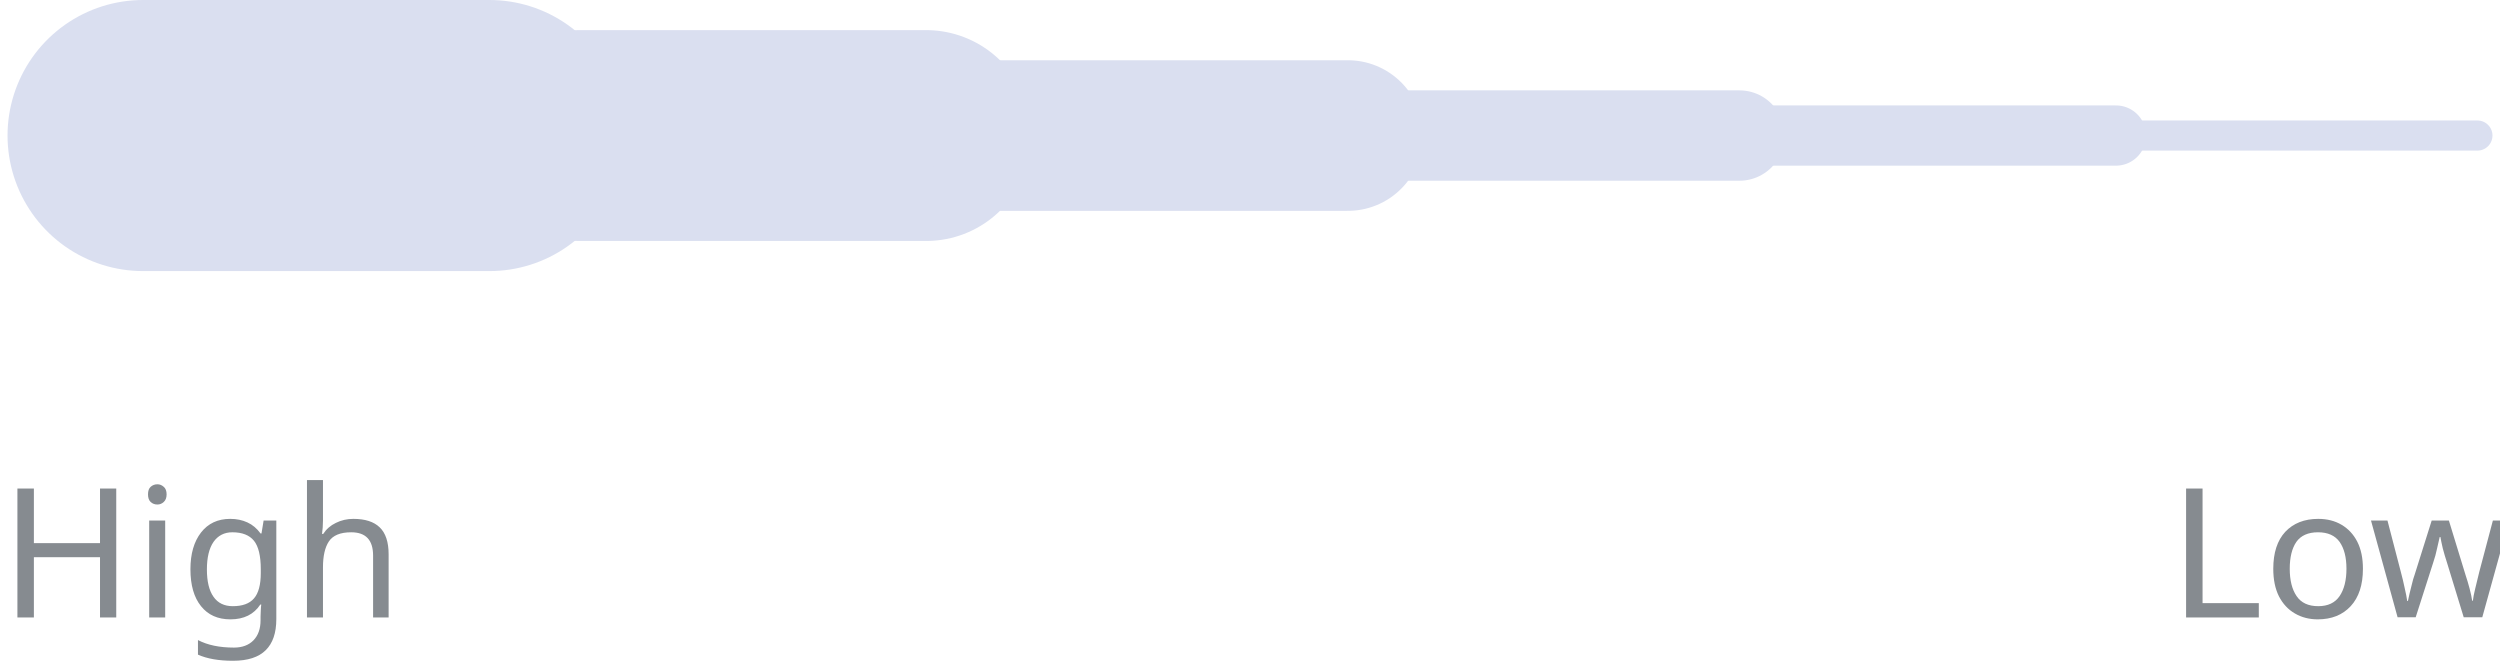
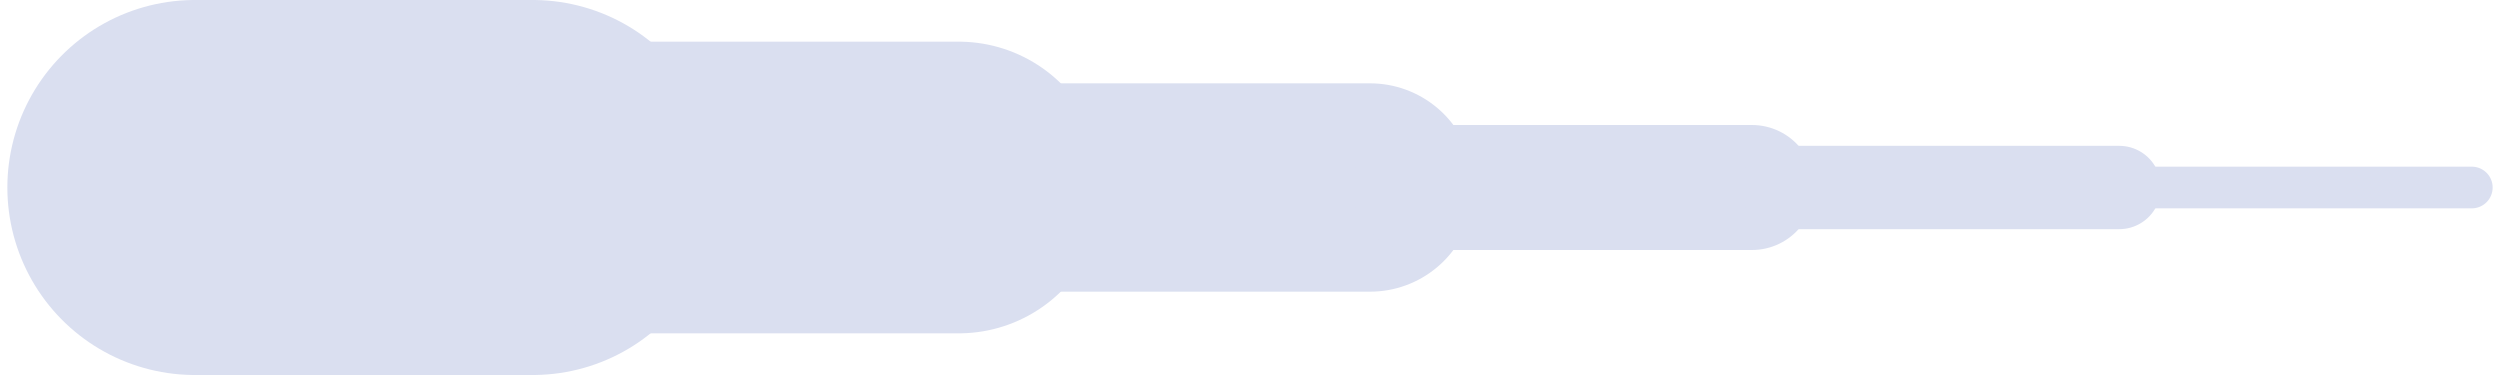
- <svg xmlns="http://www.w3.org/2000/svg" width="166px" height="44px" viewBox="0 0 166 44" version="1.1">
+ <svg xmlns="http://www.w3.org/2000/svg" width="120px" height="18px" viewBox="0 0 120 18" version="1.1">
  <defs />
-   <g id="Page-1" stroke="none" stroke-width="1" fill="none" fill-rule="evenodd">
-     <g id="Artboard">
-       <text id="Low" font-family="SourceSansPro-Regular, Source Sans Pro" font-size="12" font-weight="normal" fill="#868B90">
-         <tspan x="144" y="41">Low</tspan>
-       </text>
-       <text id="High" font-family="SourceSansPro-Regular, Source Sans Pro" font-size="12" font-weight="normal" fill="#868B90">
-         <tspan x="0" y="41">High</tspan>
-       </text>
-       <g id="Route-load" transform="translate(9, 0)" stroke="#DADFF0" stroke-linecap="round" stroke-linejoin="round">
-         <path d="M132.5,9 L155.5,9" id="Line" stroke-width="2" />
-         <path d="M0.5,9 L23.5,9" id="Line" stroke-width="18" />
-         <path d="M29.5,9 L52.5,9" id="Line" stroke-width="14" />
-         <path d="M57.5,9 L80.5,9" id="Line" stroke-width="10" />
-         <path d="M83.5,9 L106.5,9" id="Line" stroke-width="6" />
-         <path d="M108.5,9 L131.5,9" id="Line" stroke-width="4" />
+   <g id="Page-1" stroke="none" stroke-width="1" fill="none" fill-rule="evenodd" stroke-linecap="round" stroke-linejoin="round">
+     <g id="Artboard" stroke="#DADFF0">
+       <g id="Route-load" transform="translate(9, 0)">
+         <path d="M93.429,9 L109.647,9" id="Line" stroke-width="2" />
+         <path d="M0.353,9 L16.571,9" id="Line" stroke-width="18" />
+         <path d="M20.801,9 L37.019,9" id="Line" stroke-width="14" />
+         <path d="M40.545,9 L56.763,9" id="Line" stroke-width="10" />
+         <path d="M58.878,9 L75.096,9" id="Line" stroke-width="6" />
+         <path d="M76.506,9 L92.724,9" id="Line" stroke-width="4" />
      </g>
    </g>
  </g>
</svg>
